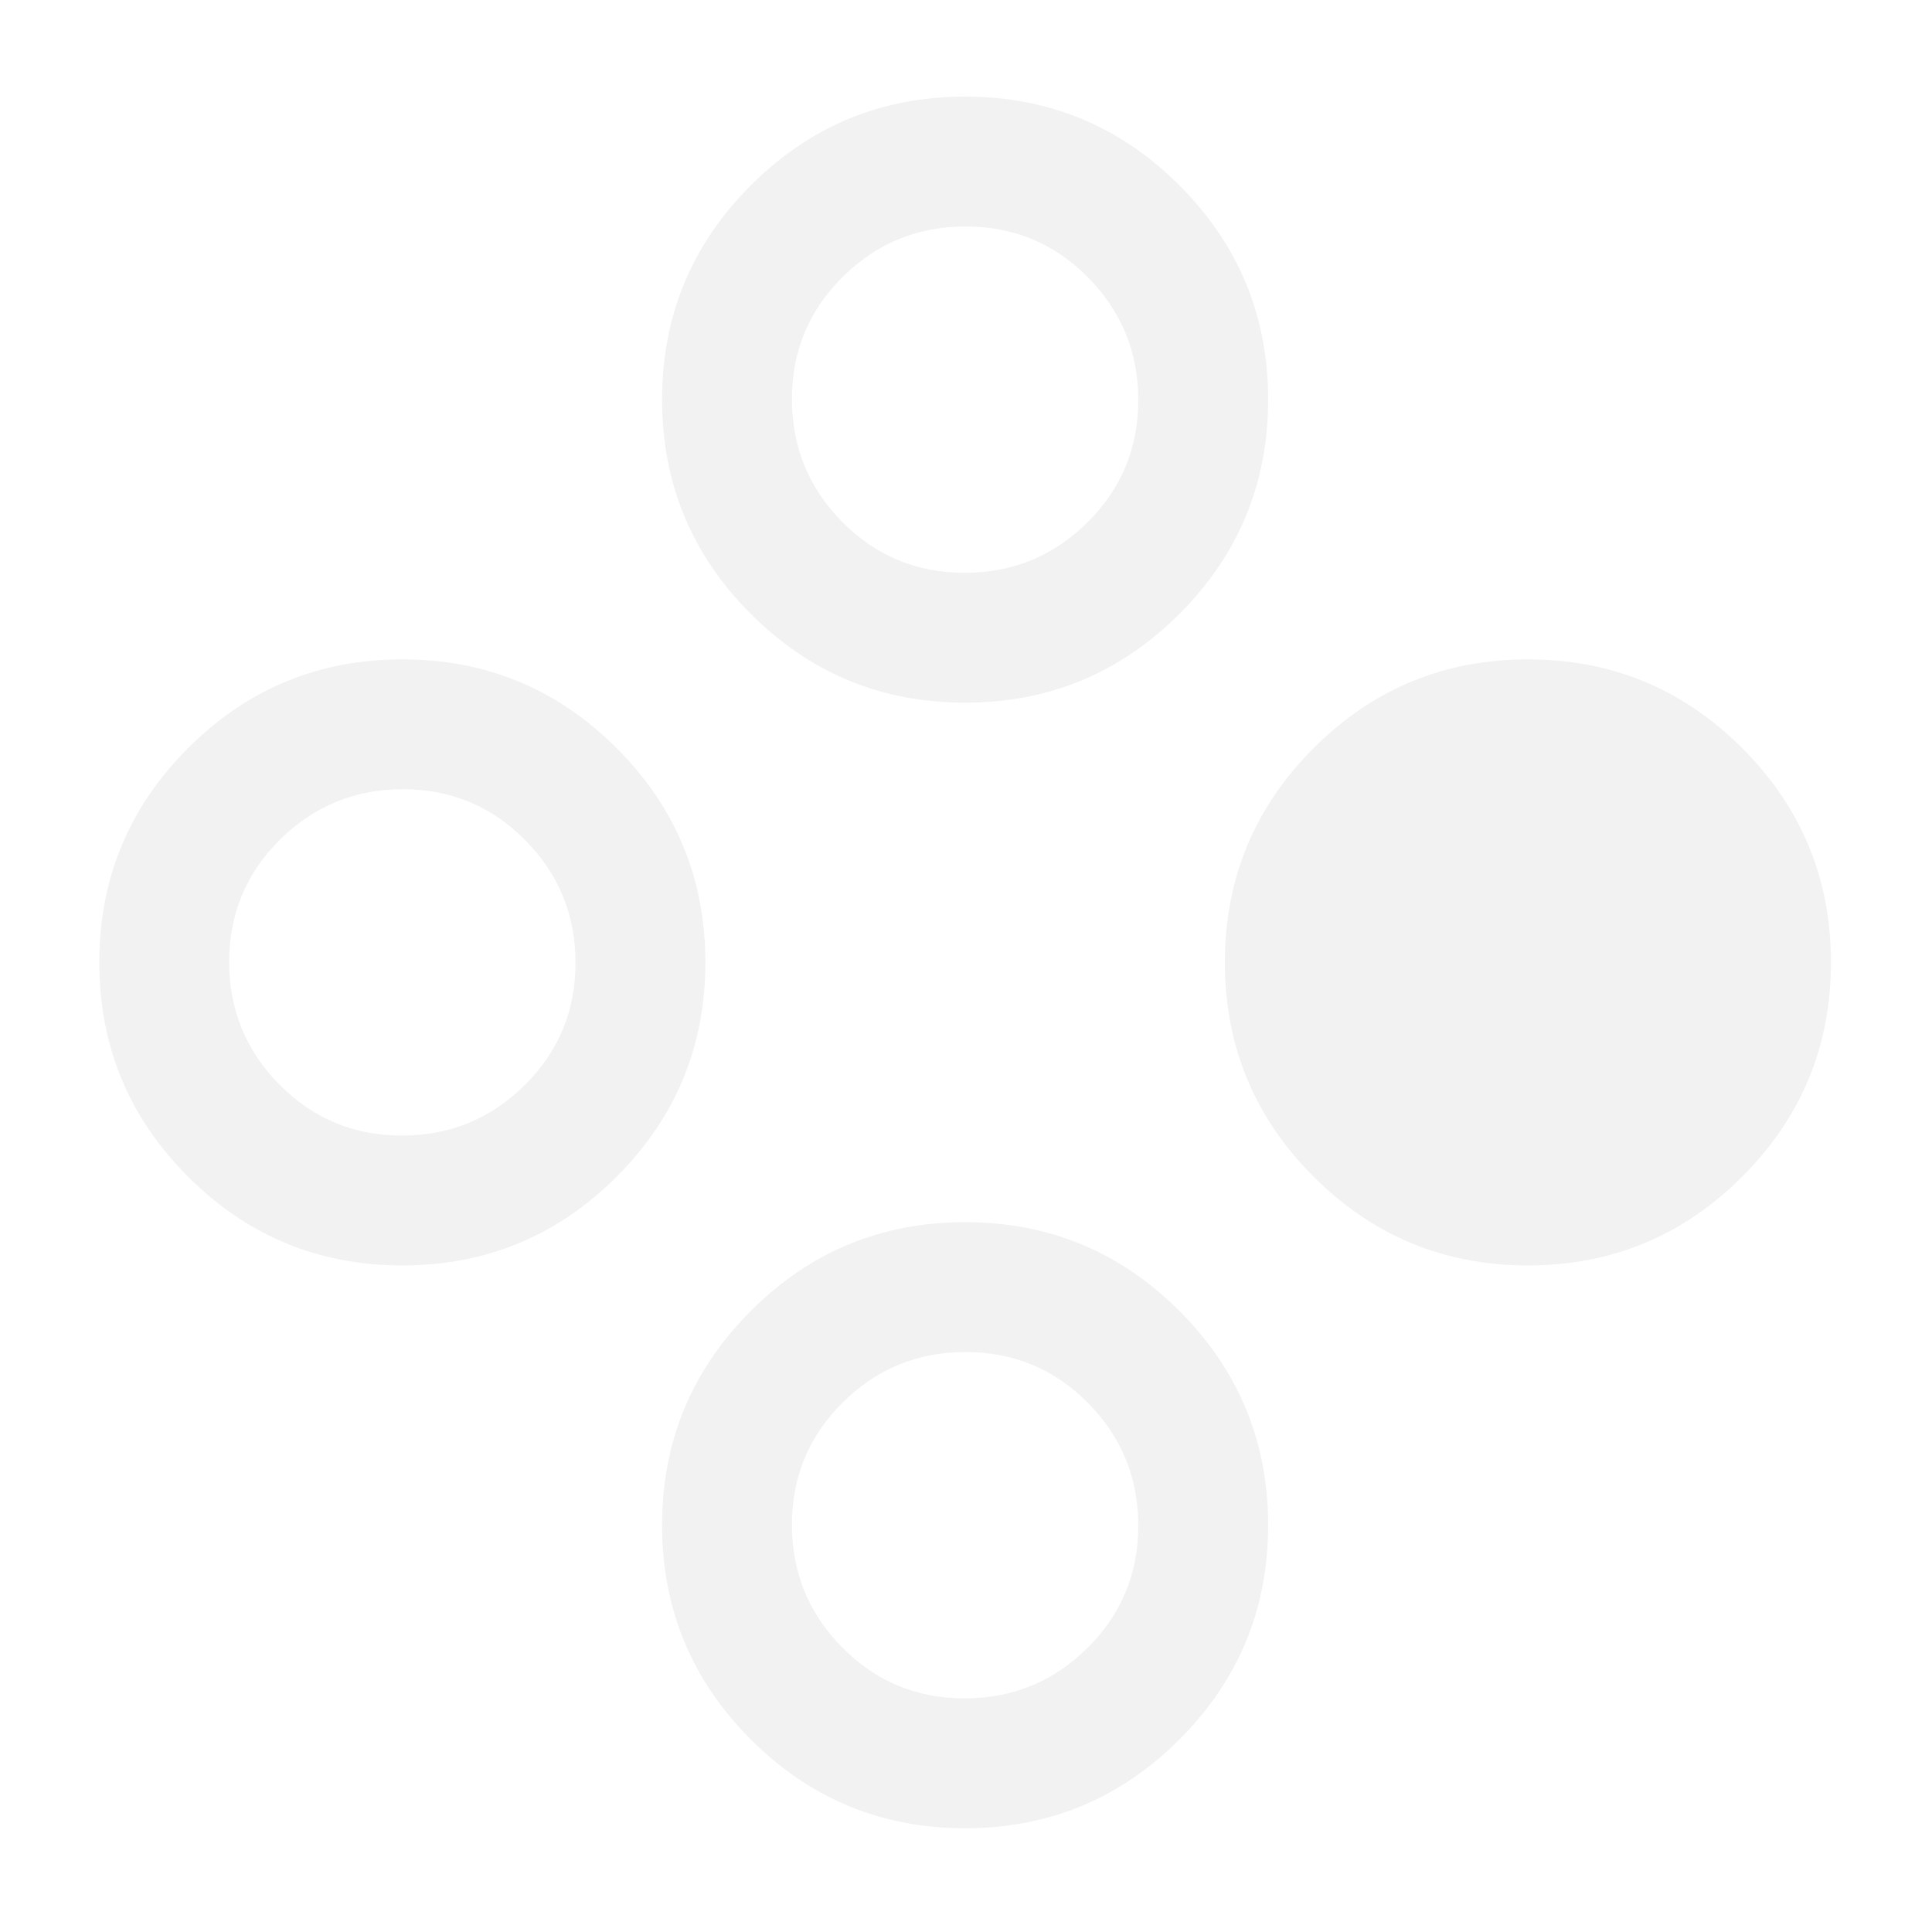
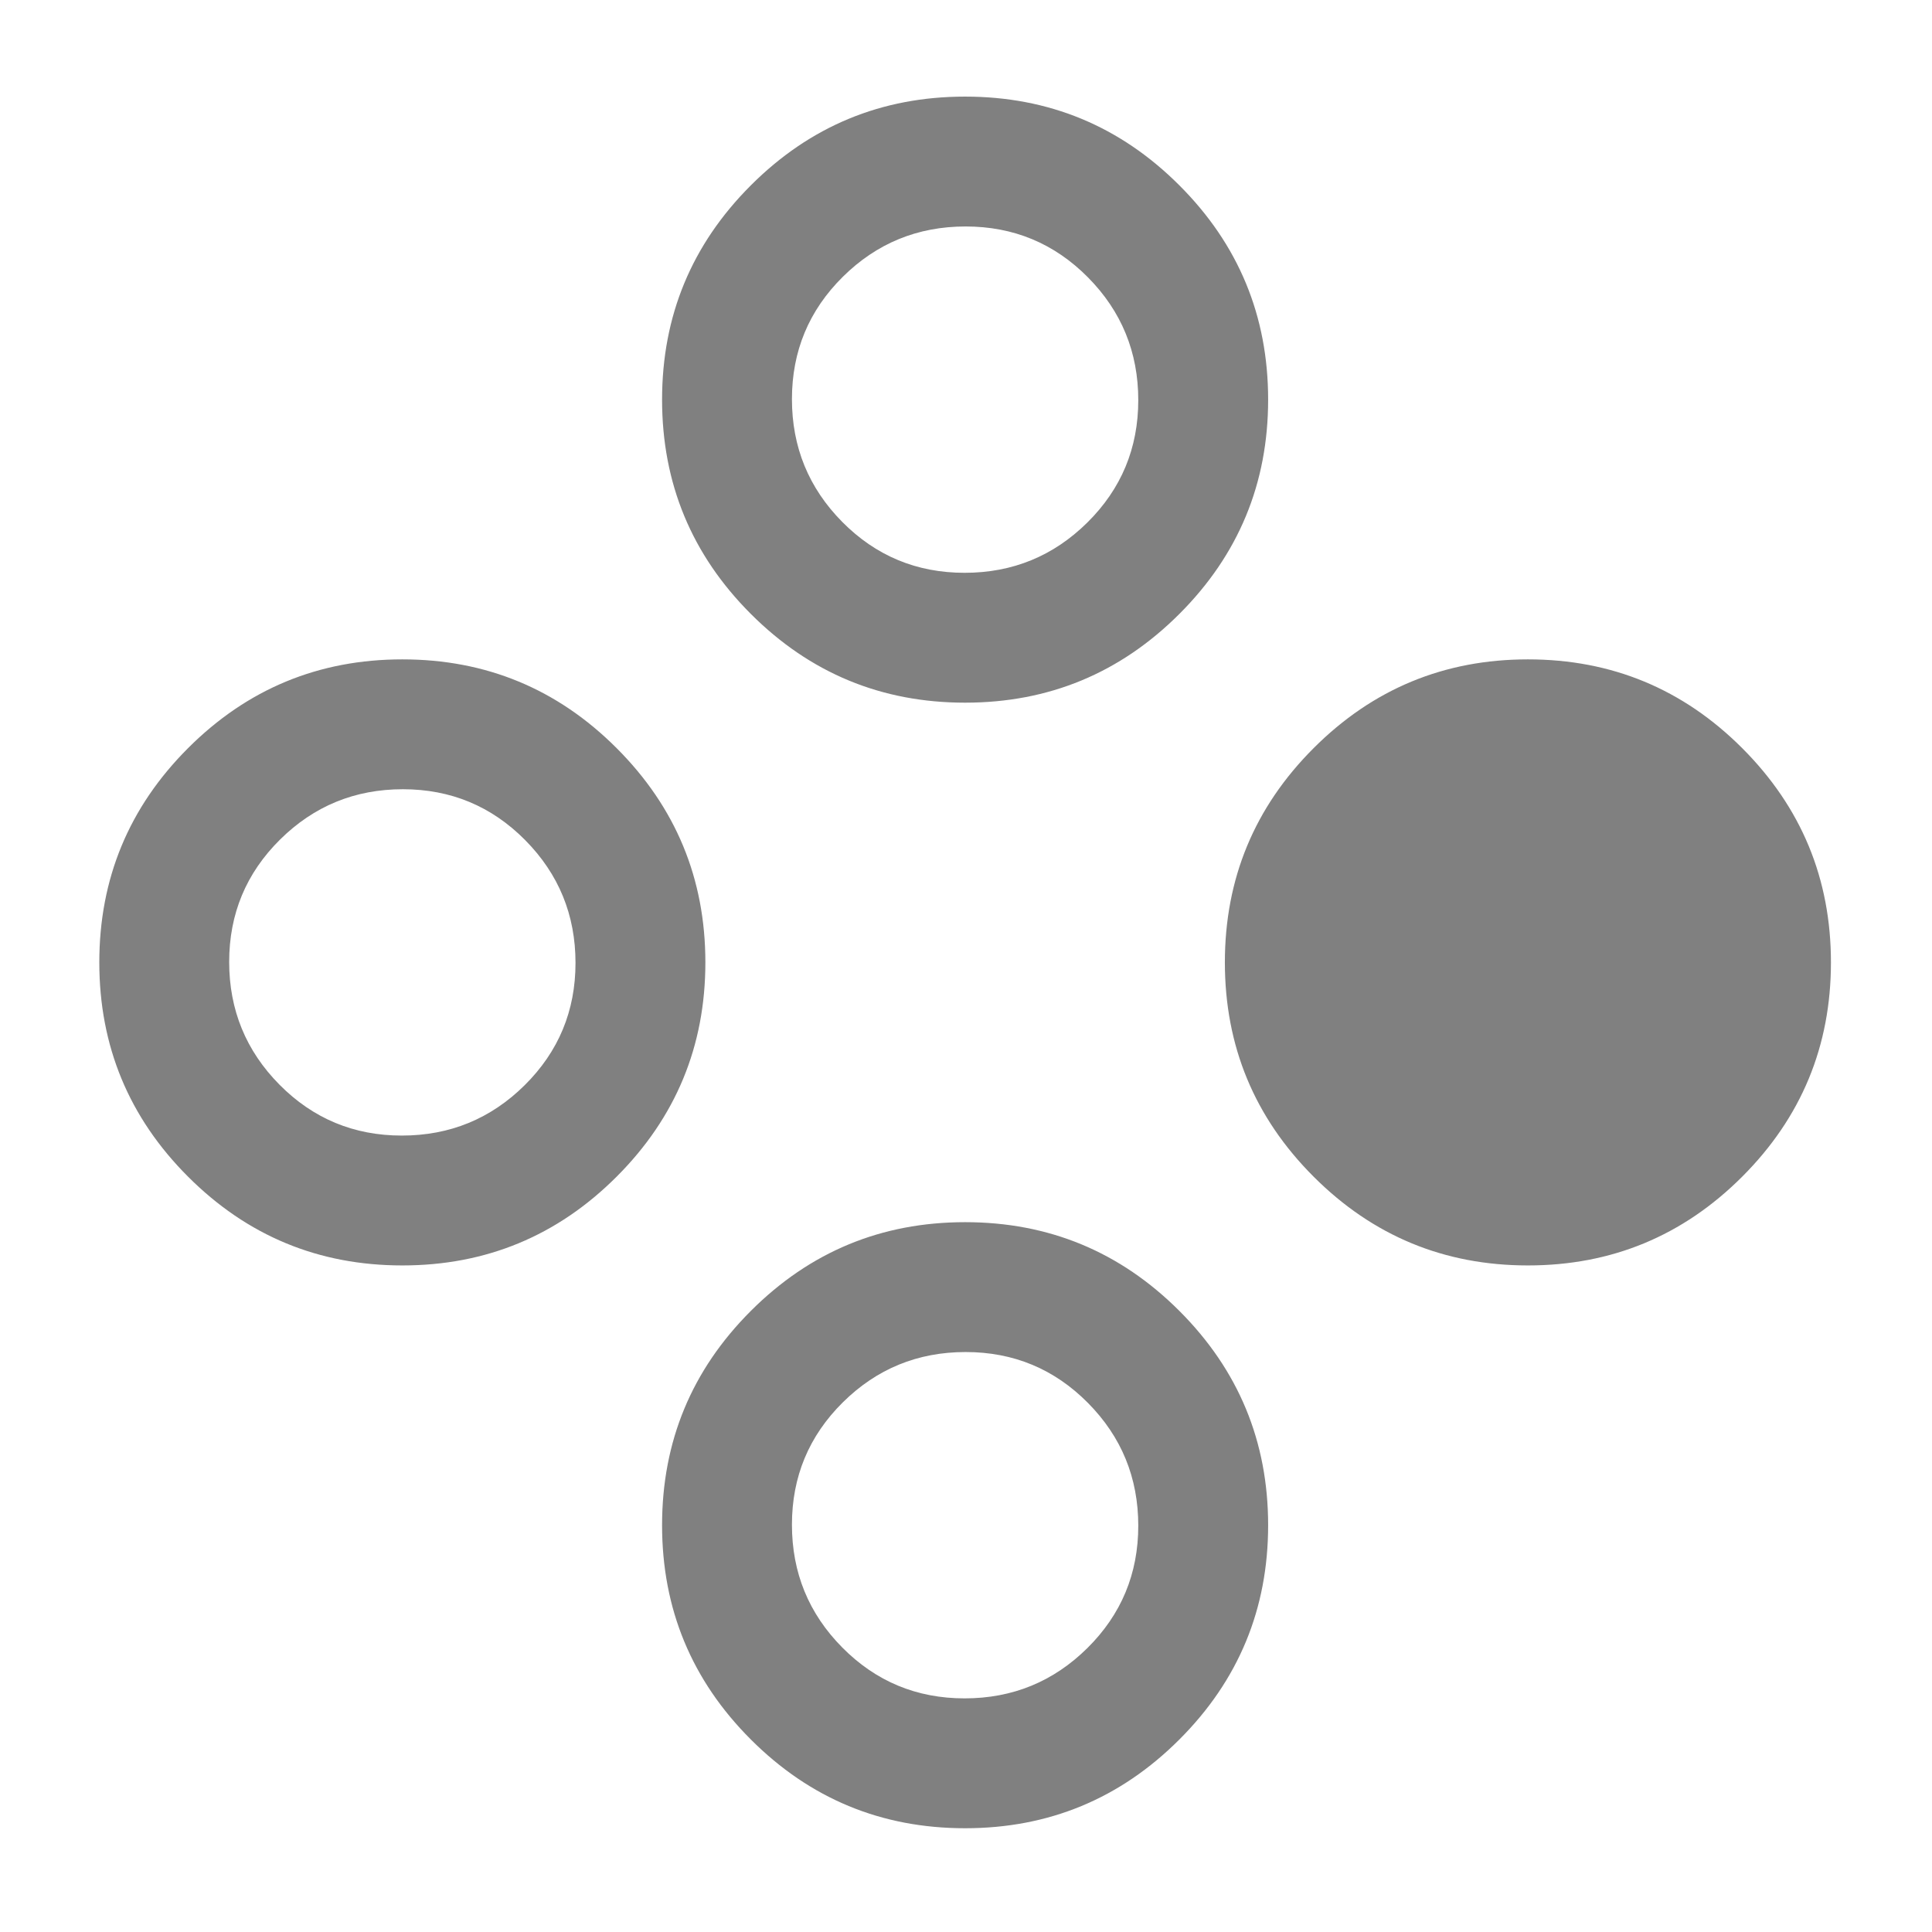
<svg xmlns="http://www.w3.org/2000/svg" width="200" height="200" viewBox="0 0 52.917 52.917" version="1.1" id="svg1">
  <defs id="defs1">
    </defs>
  <g id="layer1">
-     <path d="m 35.98,32.229 q -2.431,-2.431 -2.431,-5.869 0,-3.439 2.431,-5.869 2.431,-2.431 5.869,-2.431 3.439,0 5.869,2.431 2.431,2.431 2.431,5.869 0,3.439 -2.431,5.869 -2.431,2.431 -5.869,2.431 -3.439,0 -5.869,-2.431 z m -30.829,0 q -2.431,-2.431 -2.431,-5.869 0,-3.439 2.431,-5.869 2.431,-2.431 5.869,-2.431 3.439,0 5.869,2.431 2.431,2.431 2.431,5.869 0,3.439 -2.431,5.869 -2.431,2.431 -5.869,2.431 -3.439,0 -5.869,-2.431 z m 9.219,-2.505 q 1.393,-1.38 1.393,-3.35 0,-1.971 -1.379,-3.364 -1.38,-1.393 -3.35,-1.393 -1.971,0 -3.364,1.379 -1.393,1.38 -1.393,3.35 0,1.971 1.379,3.364 1.38,1.393 3.35,1.393 1.971,0 3.364,-1.379 z m 6.195,17.92 q -2.431,-2.431 -2.431,-5.869 0,-3.439 2.431,-5.869 2.431,-2.431 5.869,-2.431 3.439,0 5.869,2.431 2.431,2.431 2.431,5.869 0,3.439 -2.431,5.869 -2.431,2.431 -5.869,2.431 -3.439,0 -5.869,-2.431 z m 9.219,-2.505 q 1.393,-1.38 1.393,-3.35 0,-1.971 -1.379,-3.364 -1.38,-1.393 -3.35,-1.393 -1.971,0 -3.364,1.379 -1.393,1.38 -1.393,3.35 0,1.971 1.379,3.364 1.38,1.393 3.35,1.393 1.971,0 3.364,-1.379 z M 20.565,16.815 q -2.431,-2.431 -2.431,-5.869 0,-3.439 2.431,-5.869 2.431,-2.431 5.869,-2.431 3.439,0 5.869,2.431 2.431,2.431 2.431,5.869 0,3.439 -2.431,5.869 -2.431,2.431 -5.869,2.431 -3.439,0 -5.869,-2.431 z m 9.219,-2.505 q 1.393,-1.38 1.393,-3.35 0,-1.971 -1.379,-3.364 -1.38,-1.393 -3.35,-1.393 -1.971,0 -3.364,1.379 -1.393,1.38 -1.393,3.35 0,1.971 1.379,3.364 1.38,1.393 3.35,1.393 1.971,0 3.364,-1.379 z" id="path1" style="fill:#e5e5e5;fill-opacity:1;stroke-width:0.059;opacity:0.5" />
+     <path d="m 35.98,32.229 q -2.431,-2.431 -2.431,-5.869 0,-3.439 2.431,-5.869 2.431,-2.431 5.869,-2.431 3.439,0 5.869,2.431 2.431,2.431 2.431,5.869 0,3.439 -2.431,5.869 -2.431,2.431 -5.869,2.431 -3.439,0 -5.869,-2.431 z m -30.829,0 q -2.431,-2.431 -2.431,-5.869 0,-3.439 2.431,-5.869 2.431,-2.431 5.869,-2.431 3.439,0 5.869,2.431 2.431,2.431 2.431,5.869 0,3.439 -2.431,5.869 -2.431,2.431 -5.869,2.431 -3.439,0 -5.869,-2.431 z m 9.219,-2.505 q 1.393,-1.38 1.393,-3.35 0,-1.971 -1.379,-3.364 -1.38,-1.393 -3.35,-1.393 -1.971,0 -3.364,1.379 -1.393,1.38 -1.393,3.35 0,1.971 1.379,3.364 1.38,1.393 3.35,1.393 1.971,0 3.364,-1.379 z m 6.195,17.92 q -2.431,-2.431 -2.431,-5.869 0,-3.439 2.431,-5.869 2.431,-2.431 5.869,-2.431 3.439,0 5.869,2.431 2.431,2.431 2.431,5.869 0,3.439 -2.431,5.869 -2.431,2.431 -5.869,2.431 -3.439,0 -5.869,-2.431 z m 9.219,-2.505 q 1.393,-1.38 1.393,-3.35 0,-1.971 -1.379,-3.364 -1.38,-1.393 -3.35,-1.393 -1.971,0 -3.364,1.379 -1.393,1.38 -1.393,3.35 0,1.971 1.379,3.364 1.38,1.393 3.35,1.393 1.971,0 3.364,-1.379 z M 20.565,16.815 q -2.431,-2.431 -2.431,-5.869 0,-3.439 2.431,-5.869 2.431,-2.431 5.869,-2.431 3.439,0 5.869,2.431 2.431,2.431 2.431,5.869 0,3.439 -2.431,5.869 -2.431,2.431 -5.869,2.431 -3.439,0 -5.869,-2.431 z m 9.219,-2.505 q 1.393,-1.38 1.393,-3.35 0,-1.971 -1.379,-3.364 -1.38,-1.393 -3.35,-1.393 -1.971,0 -3.364,1.379 -1.393,1.38 -1.393,3.35 0,1.971 1.379,3.364 1.38,1.393 3.35,1.393 1.971,0 3.364,-1.379 z" id="path1" style="fill:#808080;fill-opacity:1;stroke-width:0.059;opacity:1" />
  </g>
</svg>
